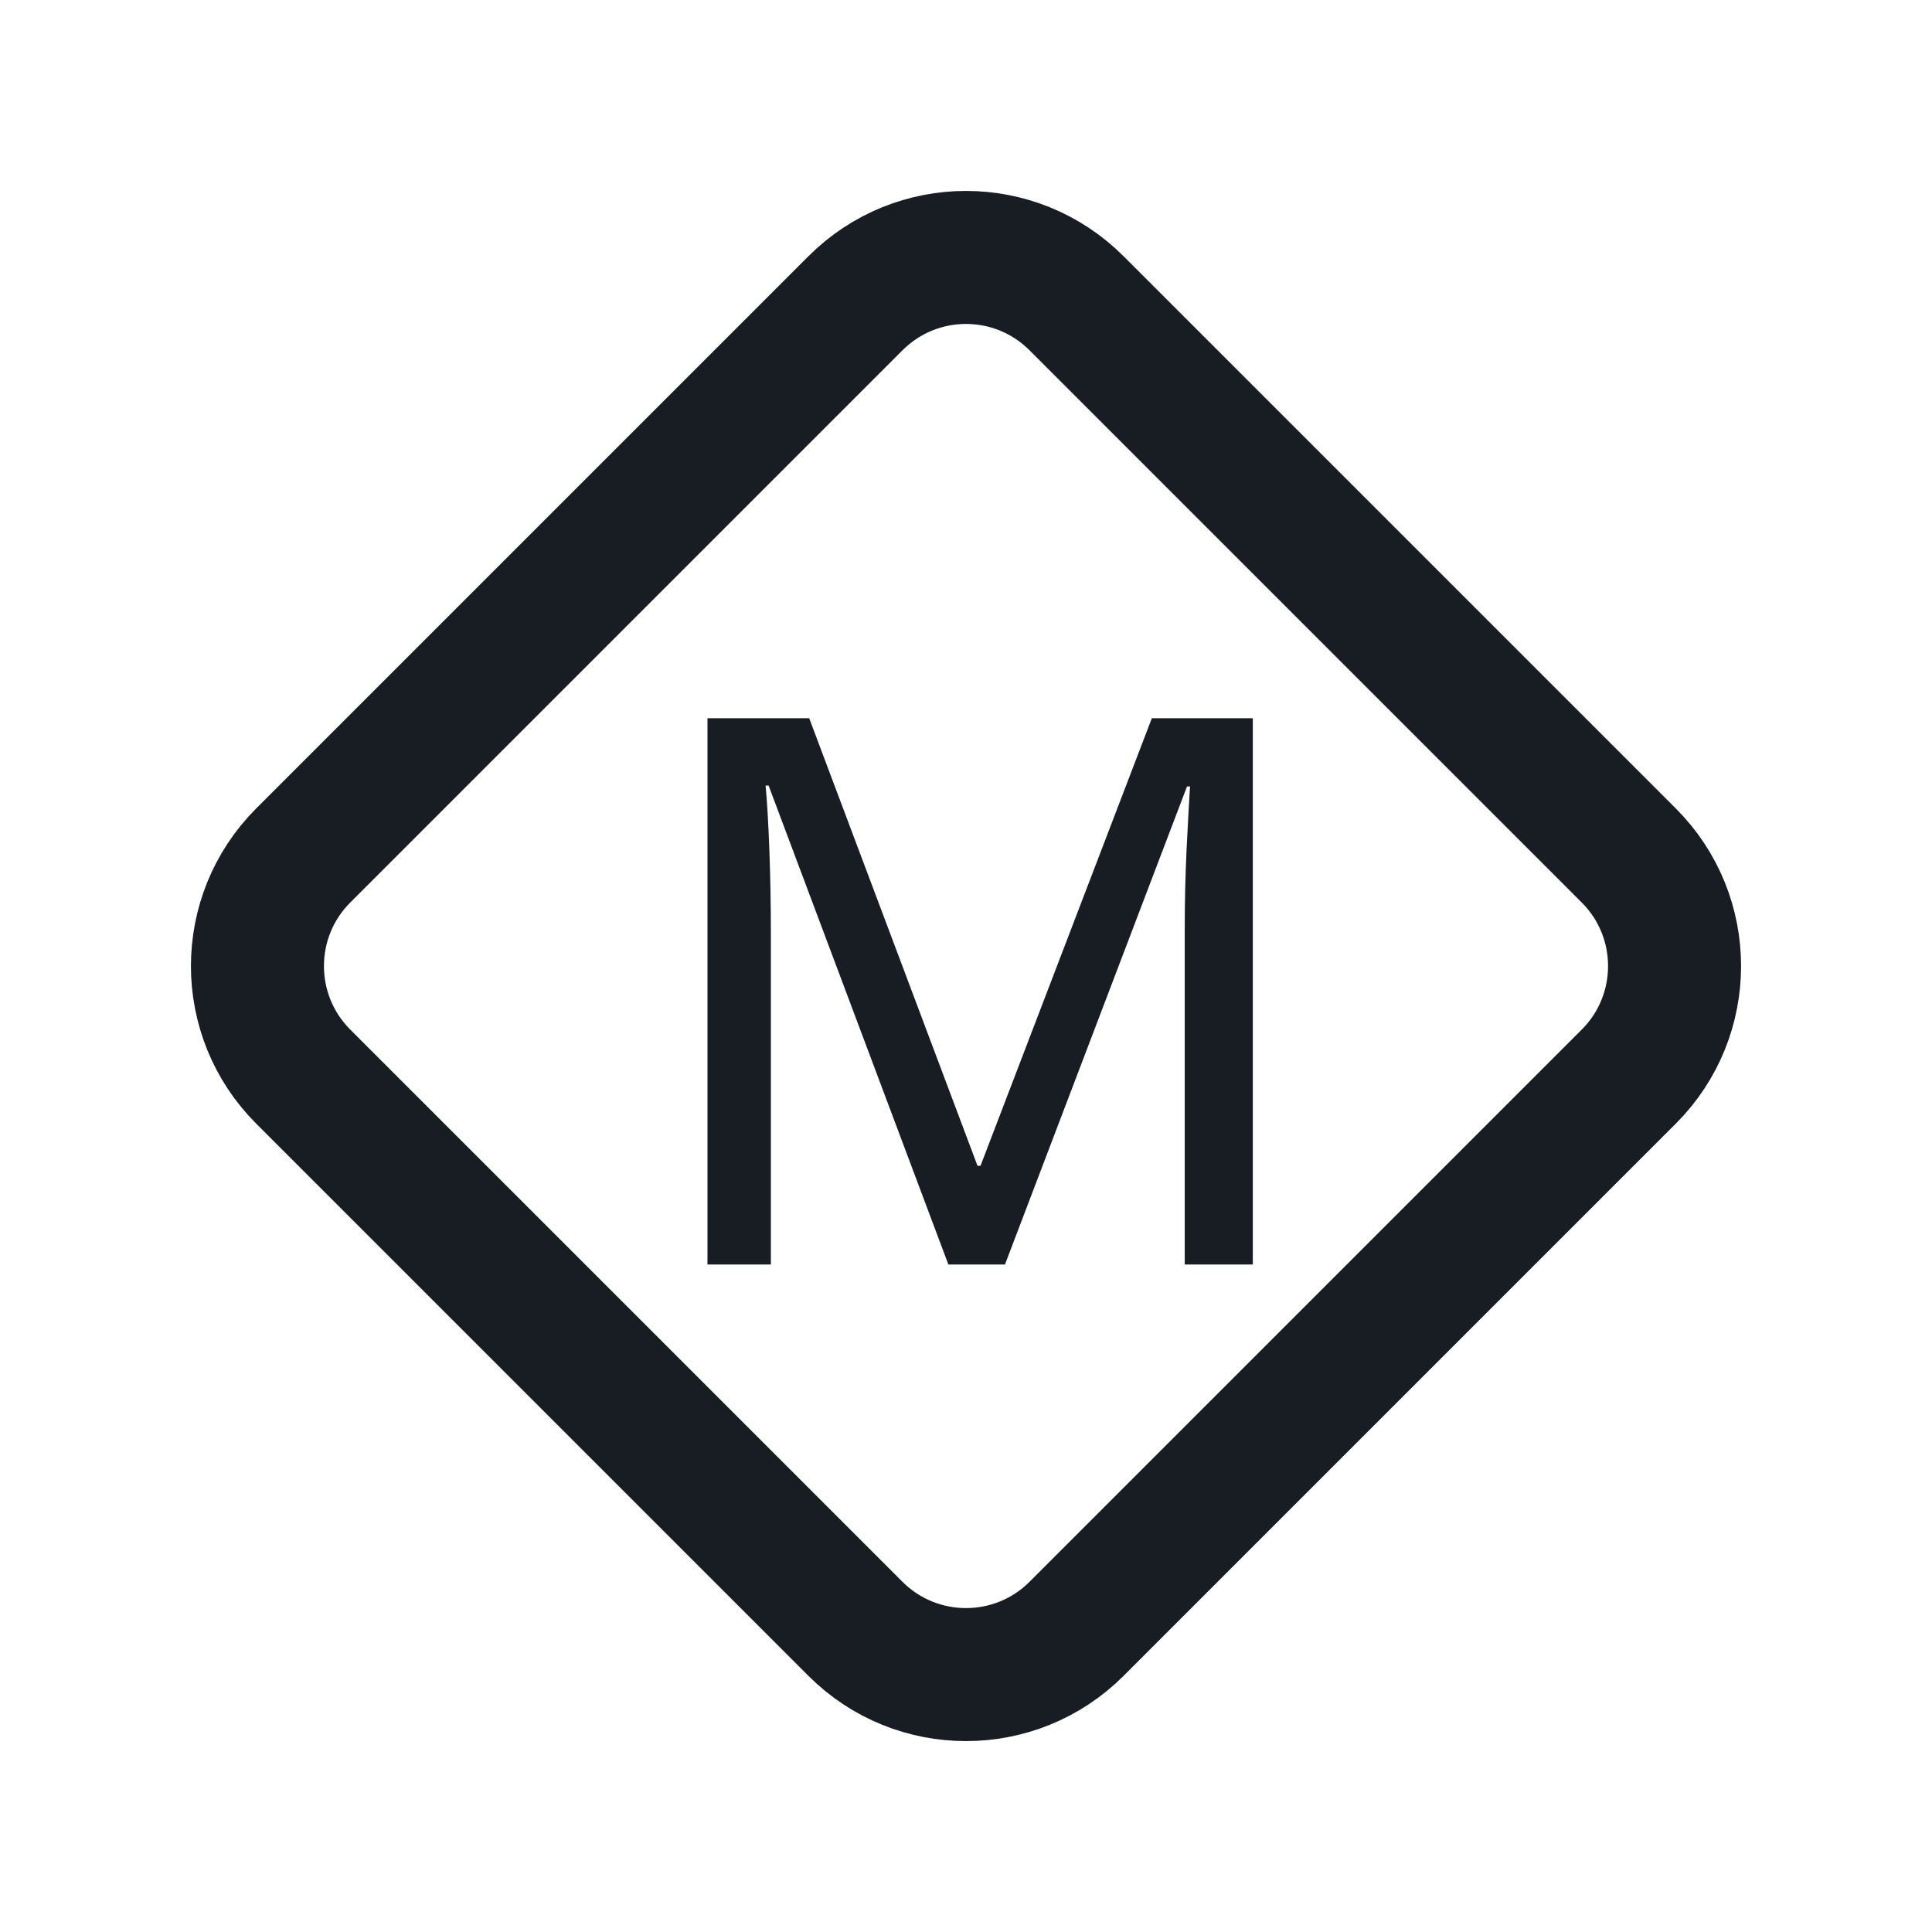
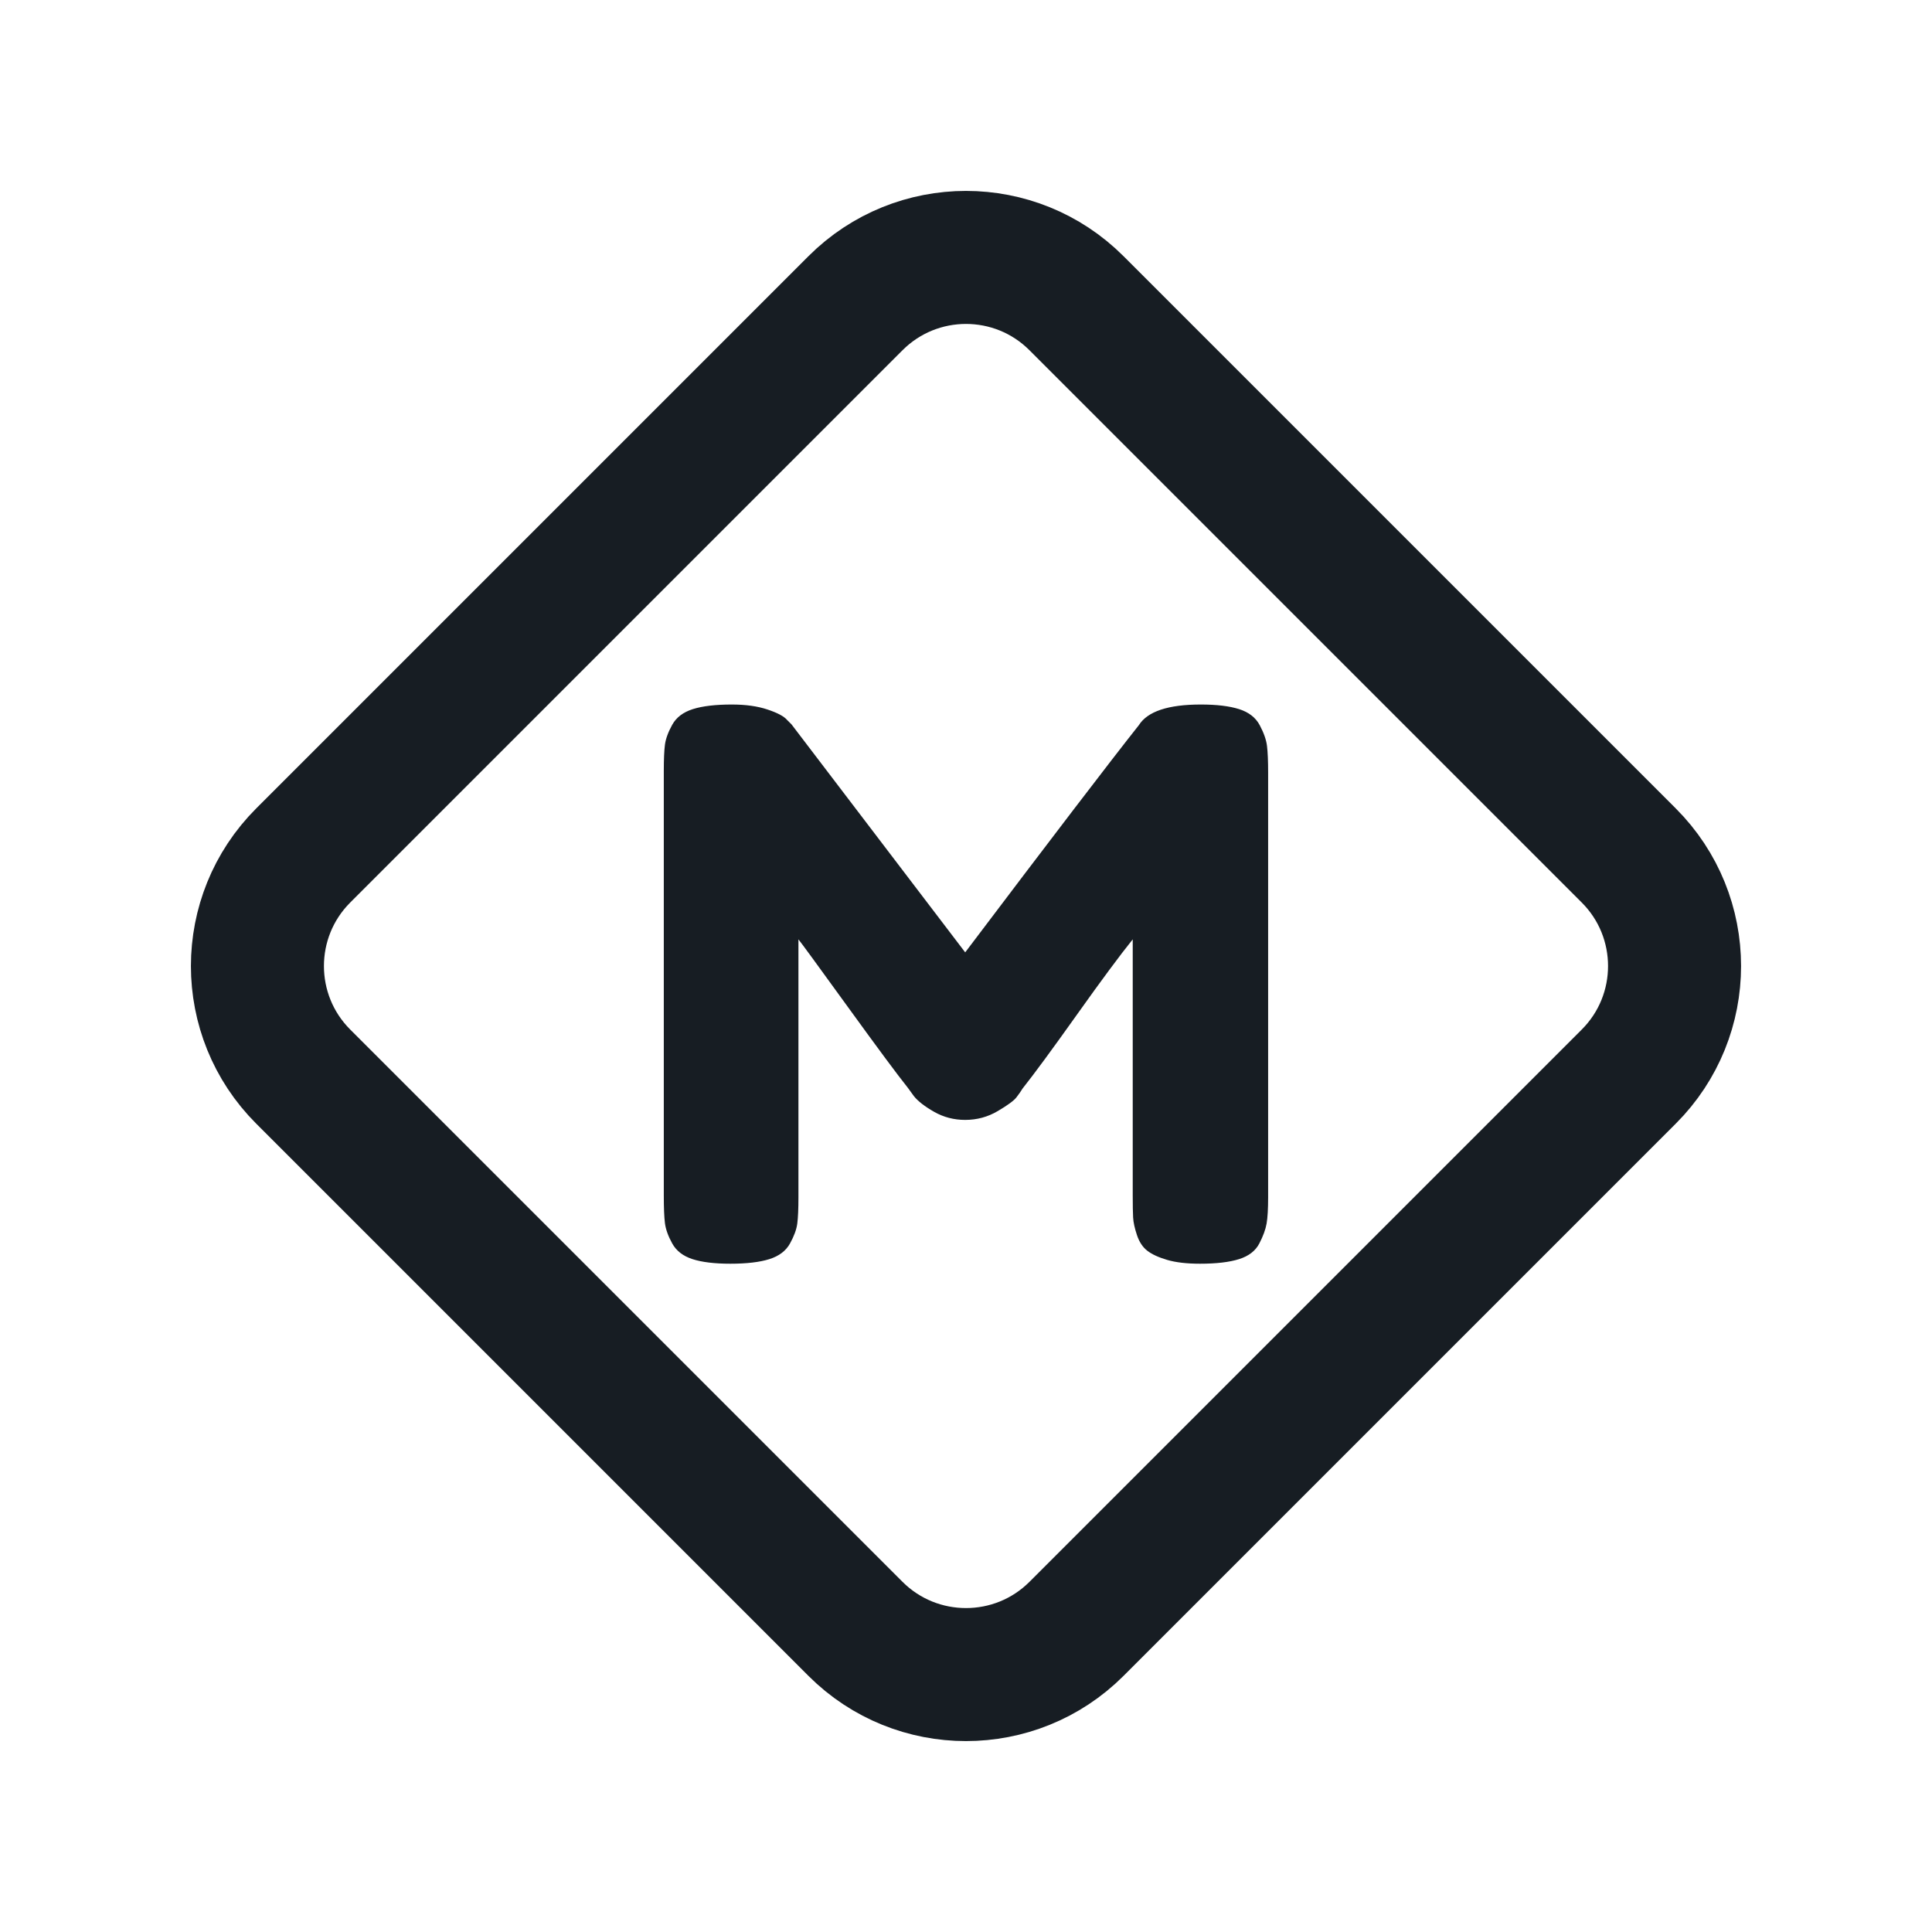
- <svg xmlns="http://www.w3.org/2000/svg" id="Layer_1" data-name="Layer 1" viewBox="0 0 200 200">
-   <rect width="200" height="200" style="fill: #fff;" />
-   <text transform="translate(65.55 130.9)" style="fill: #171d23; font-family: FredokaOne-Regular, 'Fredoka One'; font-size: 79.19px;">
-     <tspan x="0" y="0">M</tspan>
-   </text>
-   <path d="M168.61,111.45l-57.17,57.17c-6.32,6.31-16.56,6.31-22.88,0L31.39,111.45c-6.32-6.32-6.32-16.57,0-22.89L88.56,31.39c6.32-6.32,16.56-6.32,22.88,0l57.17,57.17c6.32,6.32,6.32,16.57,0,22.89Z" style="fill: none; stroke: #171d23; stroke-miterlimit: 10; stroke-width: 13.77px;" />
+ <svg xmlns="http://www.w3.org/2000/svg" width="100%" height="100%" viewBox="0 0 200 200" version="1.1" xml:space="preserve" style="fill-rule:evenodd;clip-rule:evenodd;stroke-miterlimit:10;">
+   <g transform="matrix(1,0,0,1,3,0)">
+     <g id="modfest-full-light" transform="matrix(1,0,0,1,-3,0)">
+       <rect x="0" y="0" width="200" height="200" style="fill:none;" />
+       <clipPath id="_clip1">
+         <rect x="0" y="0" width="200" height="200" />
+       </clipPath>
+       <g clip-path="url(#_clip1)">
+         <g transform="matrix(1.00001,0,0,1,-0.00268348,0)">
+           <rect x="0" y="0" width="200" height="200" style="fill:white;" />
+         </g>
+         <g transform="matrix(1,0,0,1,-0.00134174,-0.00125)">
+           <g transform="matrix(1,0,0,1,65.55,130.9)">
+             <path d="M58.759,-57.967C60.396,-57.967 61.715,-57.809 62.718,-57.492C63.722,-57.175 64.434,-56.621 64.857,-55.829C65.279,-55.037 65.53,-54.324 65.609,-53.691C65.688,-53.057 65.728,-52.133 65.728,-50.919L65.728,-6.969C65.728,-5.754 65.675,-4.844 65.569,-4.237C65.464,-3.63 65.213,-2.943 64.817,-2.178C64.421,-1.412 63.722,-0.871 62.718,-0.554C61.715,-0.238 60.369,-0.079 58.68,-0.079C57.307,-0.079 56.172,-0.211 55.275,-0.475C54.377,-0.739 53.691,-1.056 53.216,-1.425C52.741,-1.795 52.384,-2.336 52.147,-3.049C51.909,-3.762 51.777,-4.369 51.751,-4.87C51.724,-5.372 51.711,-6.124 51.711,-7.127L51.711,-33.656C50.391,-32.019 48.464,-29.419 45.93,-25.856C43.396,-22.292 41.522,-19.745 40.308,-18.214C40.149,-17.95 39.938,-17.646 39.674,-17.303C39.41,-16.96 38.764,-16.485 37.734,-15.878C36.705,-15.27 35.583,-14.967 34.368,-14.967C33.207,-14.967 32.138,-15.244 31.161,-15.798C30.185,-16.353 29.485,-16.894 29.063,-17.422L28.429,-18.293C27.373,-19.613 25.288,-22.424 22.173,-26.727C19.058,-31.029 17.369,-33.339 17.105,-33.656L17.105,-6.969C17.105,-5.754 17.065,-4.844 16.986,-4.237C16.907,-3.63 16.656,-2.943 16.234,-2.178C15.812,-1.412 15.099,-0.871 14.096,-0.554C13.093,-0.238 11.747,-0.079 10.057,-0.079C8.421,-0.079 7.114,-0.238 6.137,-0.554C5.161,-0.871 4.461,-1.412 4.039,-2.178C3.616,-2.943 3.366,-3.643 3.286,-4.276C3.207,-4.91 3.168,-5.86 3.168,-7.127L3.168,-51.078C3.168,-52.292 3.207,-53.202 3.286,-53.81C3.366,-54.417 3.616,-55.103 4.039,-55.869C4.461,-56.634 5.174,-57.175 6.177,-57.492C7.18,-57.809 8.526,-57.967 10.216,-57.967C11.641,-57.967 12.868,-57.796 13.898,-57.452C14.927,-57.109 15.6,-56.753 15.917,-56.383L16.392,-55.908L34.368,-32.31C43.343,-44.188 49.335,-52.028 52.345,-55.829C53.242,-57.254 55.38,-57.967 58.759,-57.967Z" style="fill:rgb(23,29,35);fill-rule:nonzero;" />
+           </g>
+           <path d="M168.61,111.45L111.44,168.62C105.12,174.93 94.88,174.93 88.56,168.62L31.39,111.45C25.07,105.13 25.07,94.88 31.39,88.56L88.56,31.39C94.88,25.07 105.12,25.07 111.44,31.39L168.61,88.56C174.93,94.88 174.93,105.13 168.61,111.45Z" style="fill:none;fill-rule:nonzero;stroke:rgb(23,29,35);stroke-width:13.77px;" />
+         </g>
+       </g>
+     </g>
+   </g>
</svg>
